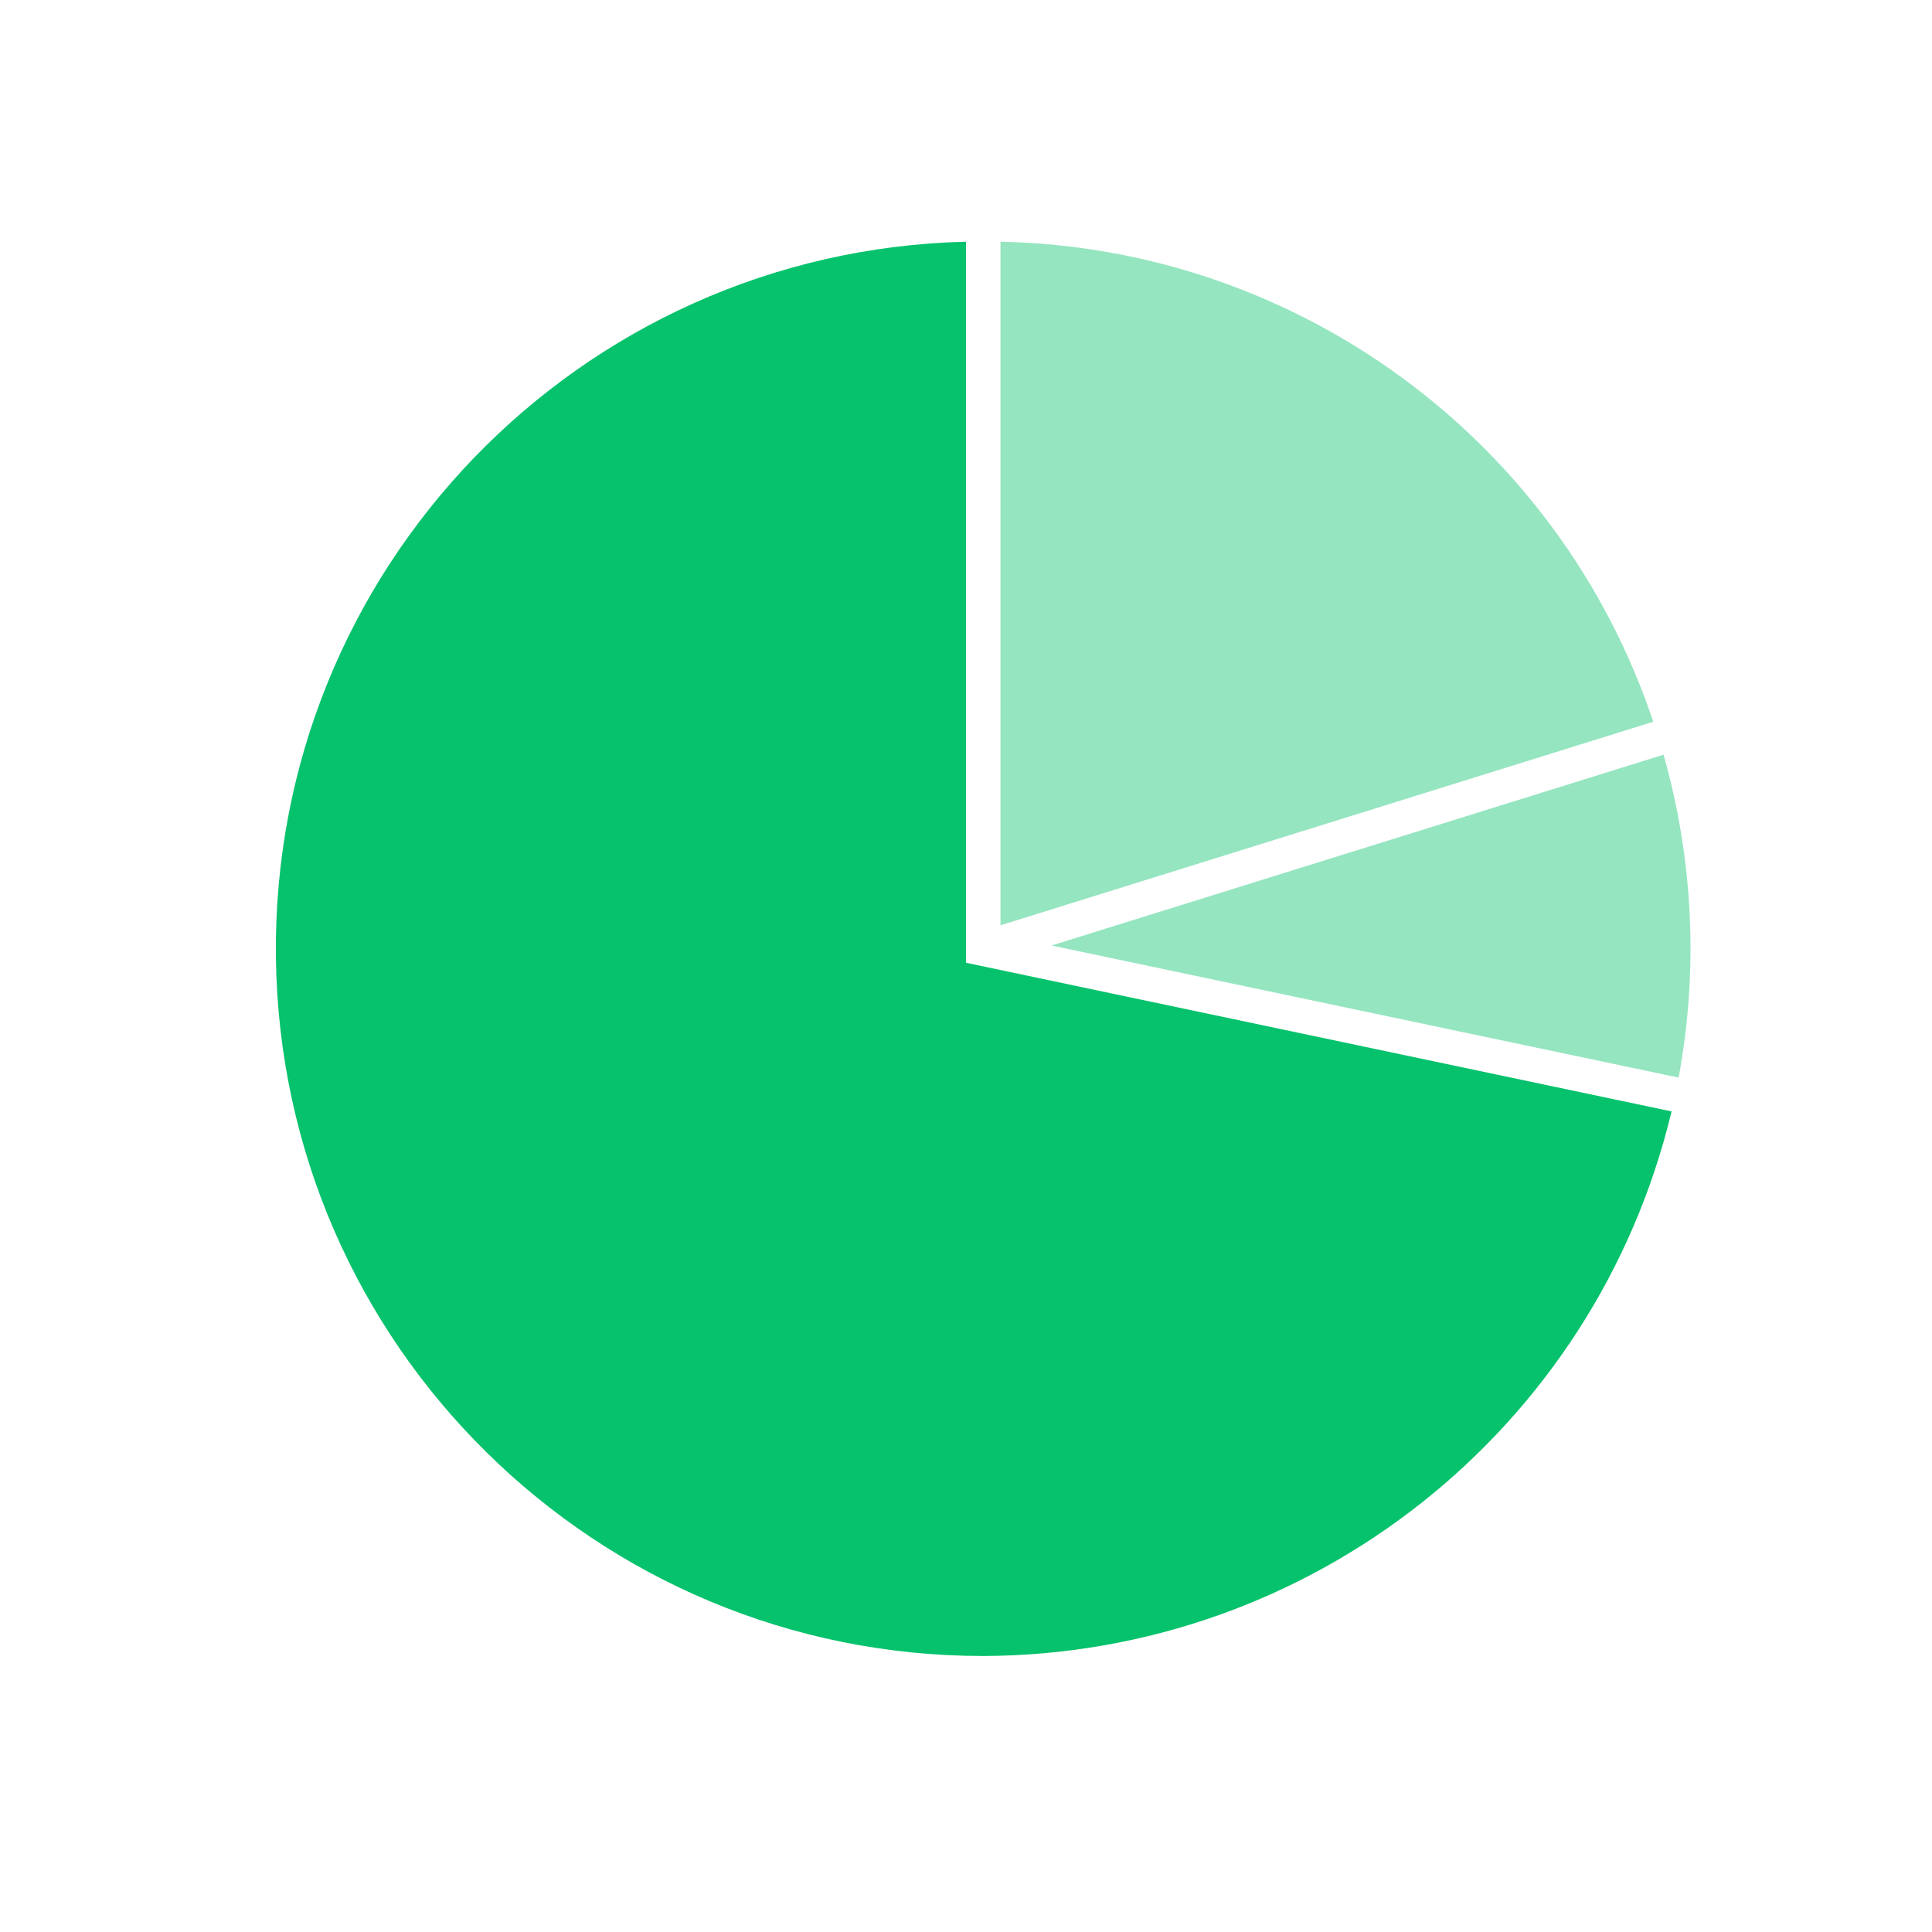
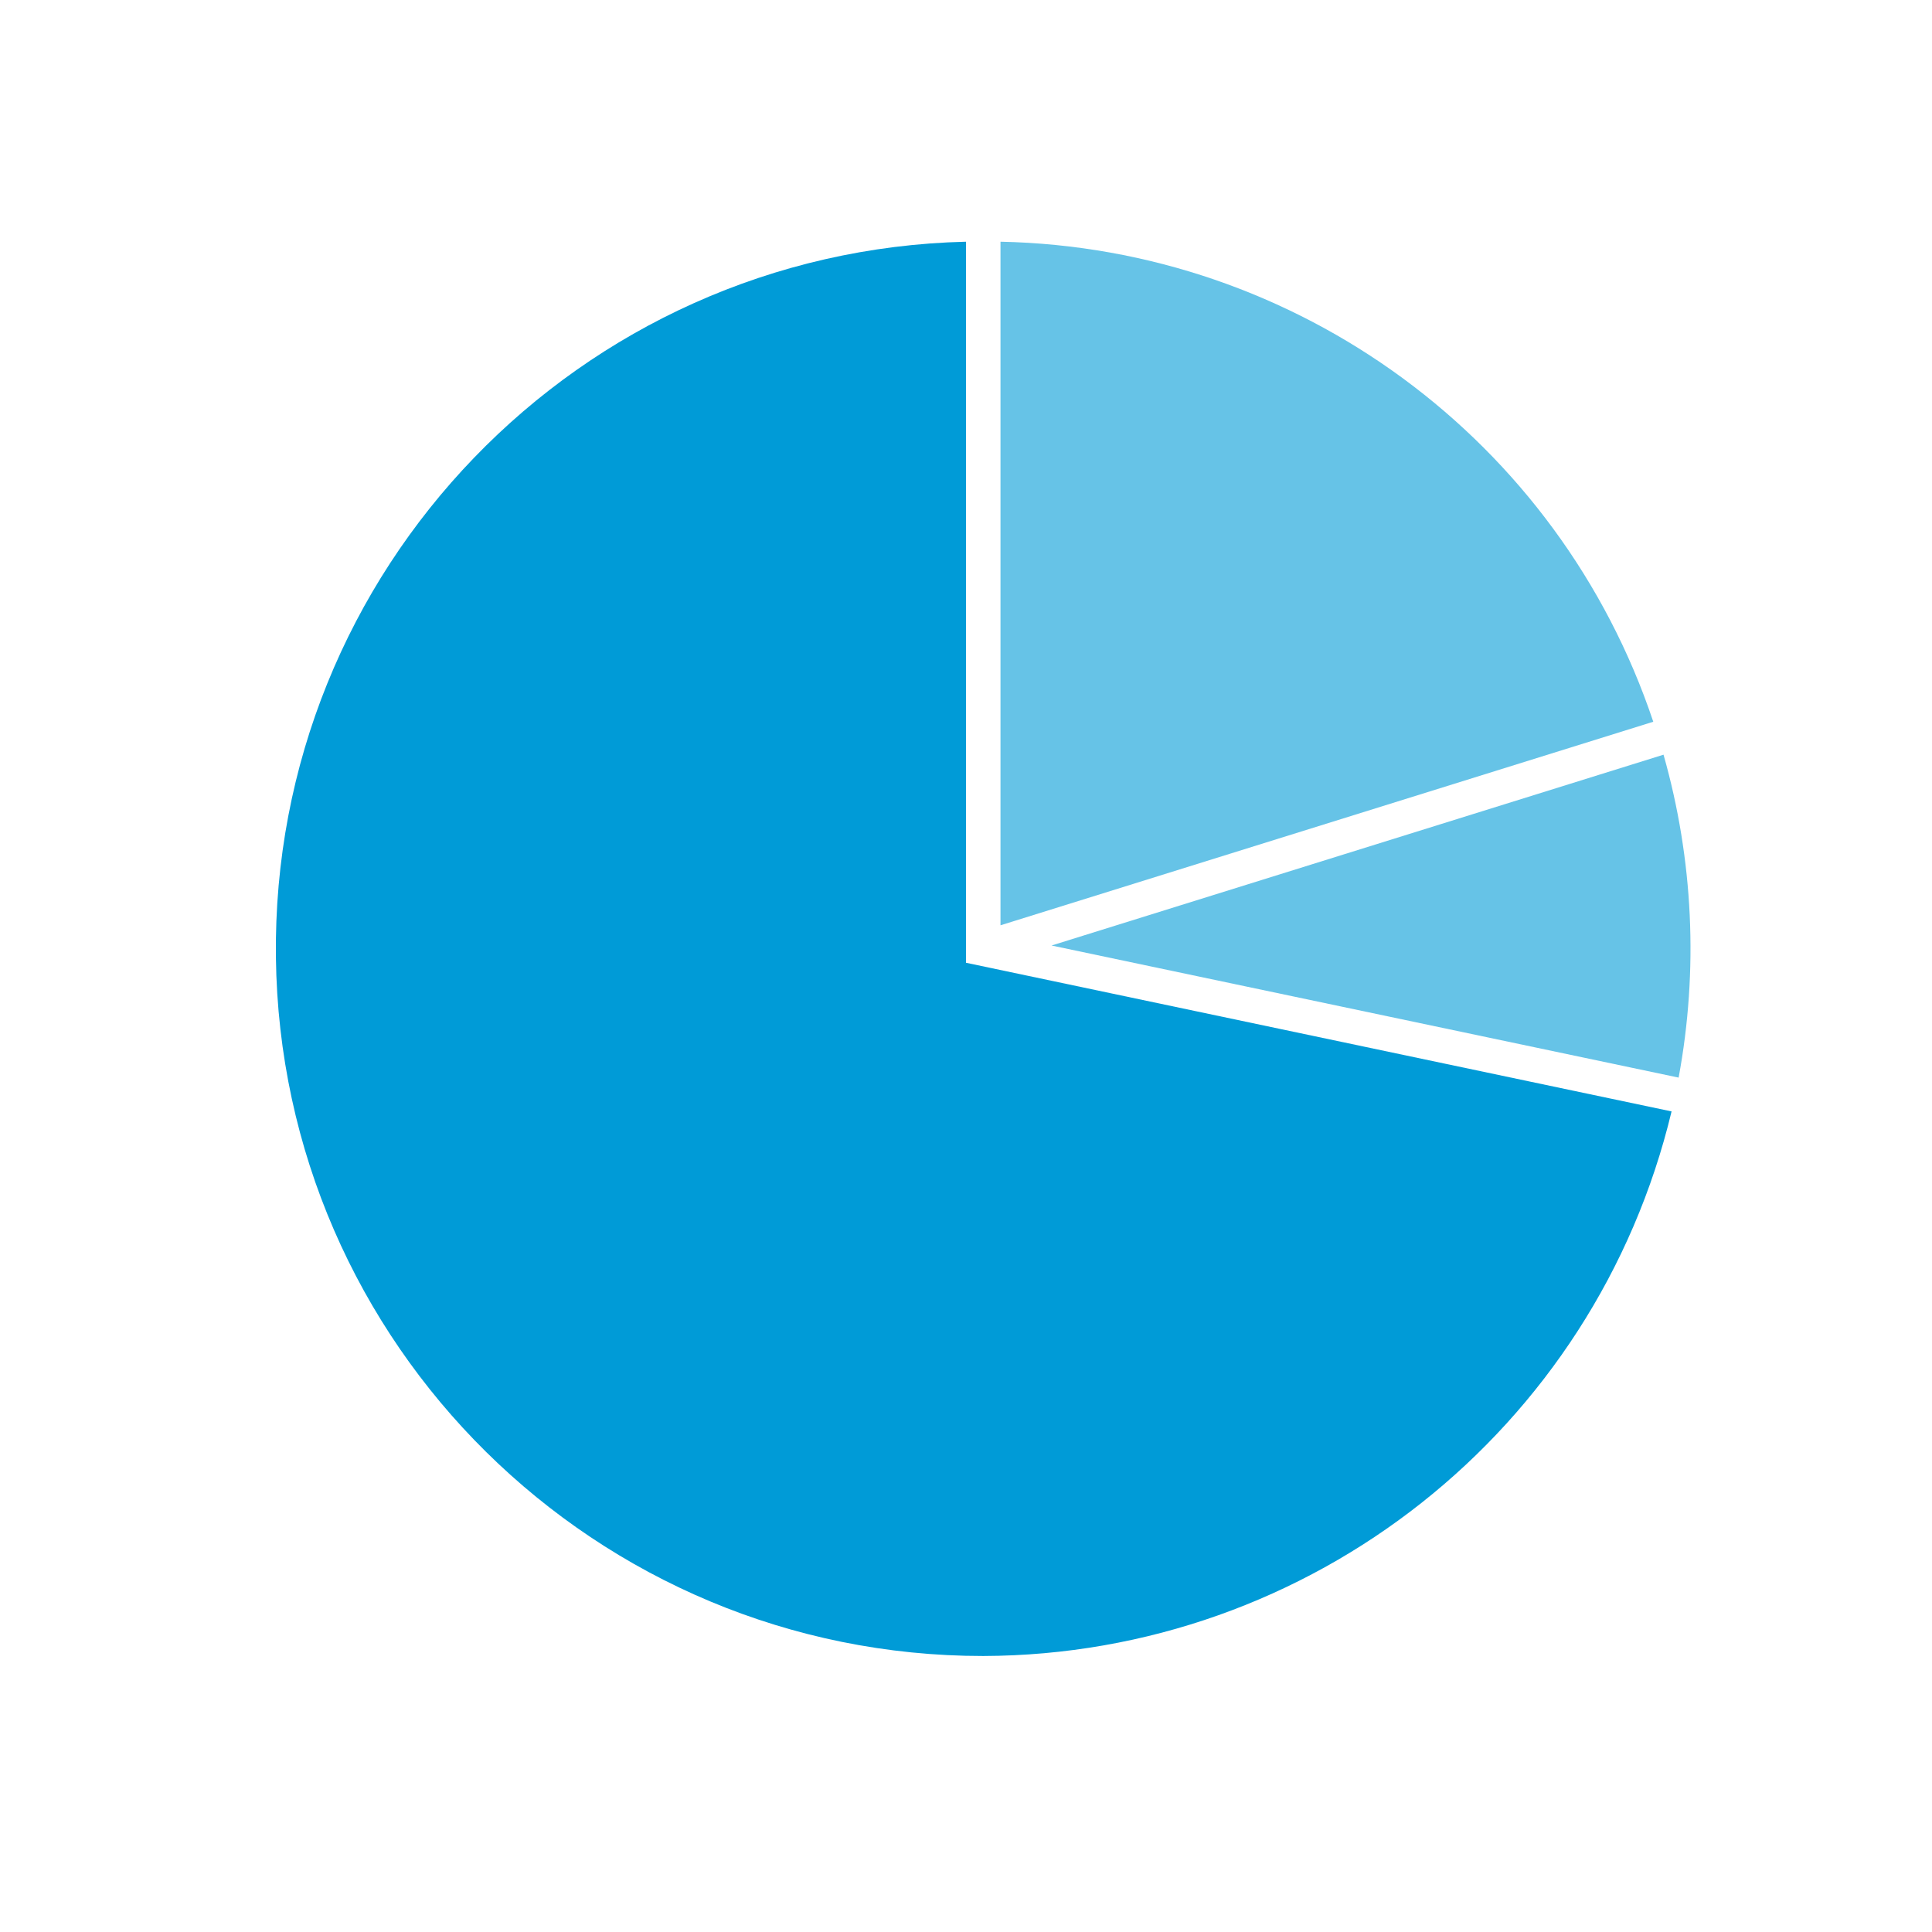
<svg xmlns="http://www.w3.org/2000/svg" id="rawgraphs-icons" width="56" height="56" viewBox="0 0 56 56">
  <defs>
    <style>
      .cls-1 {
-         fill: #95e5c0;
+         fill: #66C3E7;
      }
- 
      .cls-2 {
-         fill: #06c26c;
+         fill: #009BD7;
      }
    </style>
  </defs>
  <g id="secundary">
    <path class="cls-1" d="M29,7.006A20.396,20.396,0,0,1,47.921,20.92L29,26.82Z" />
    <path class="cls-1" d="M30.48,27.406,48.218,21.875a20.556,20.556,0,0,1,.438,9.36Z" />
  </g>
  <g id="primary">
    <path class="cls-2" d="M28.5,48A20.5,20.5,0,0,1,28,7.006v20.9l20.451,4.309A20.583,20.583,0,0,1,28.5,48Z" />
  </g>
</svg>
